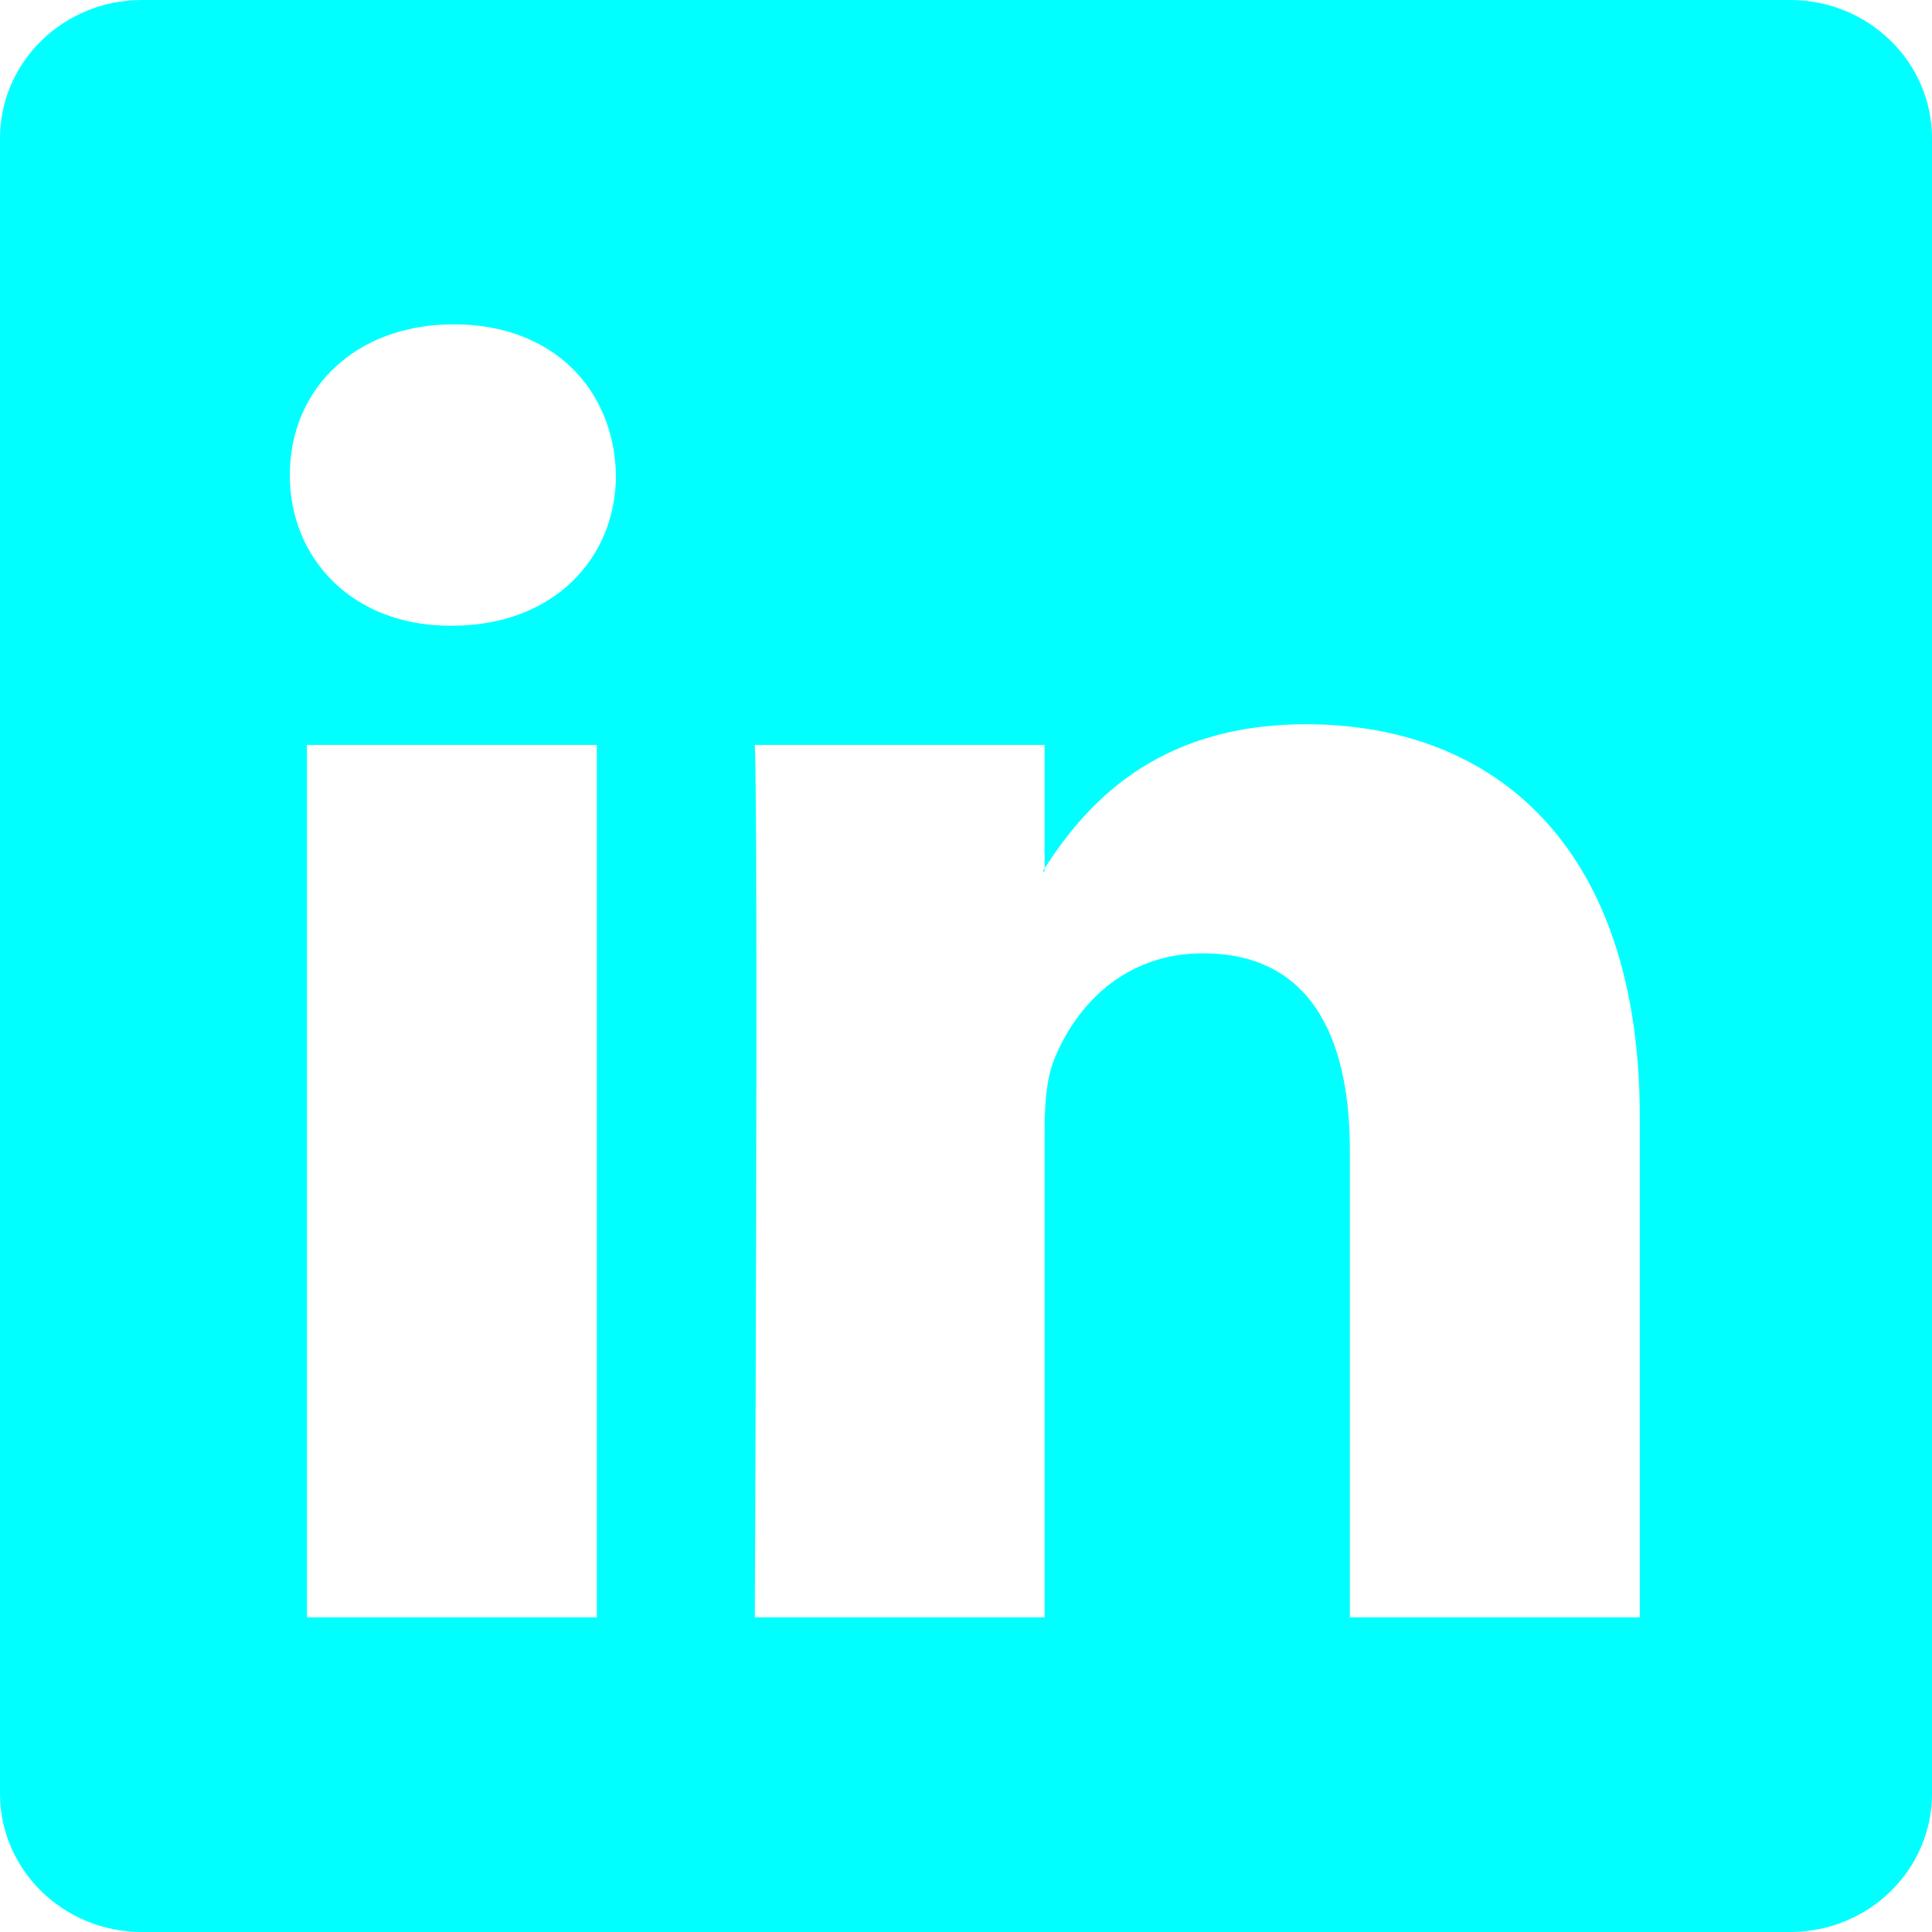
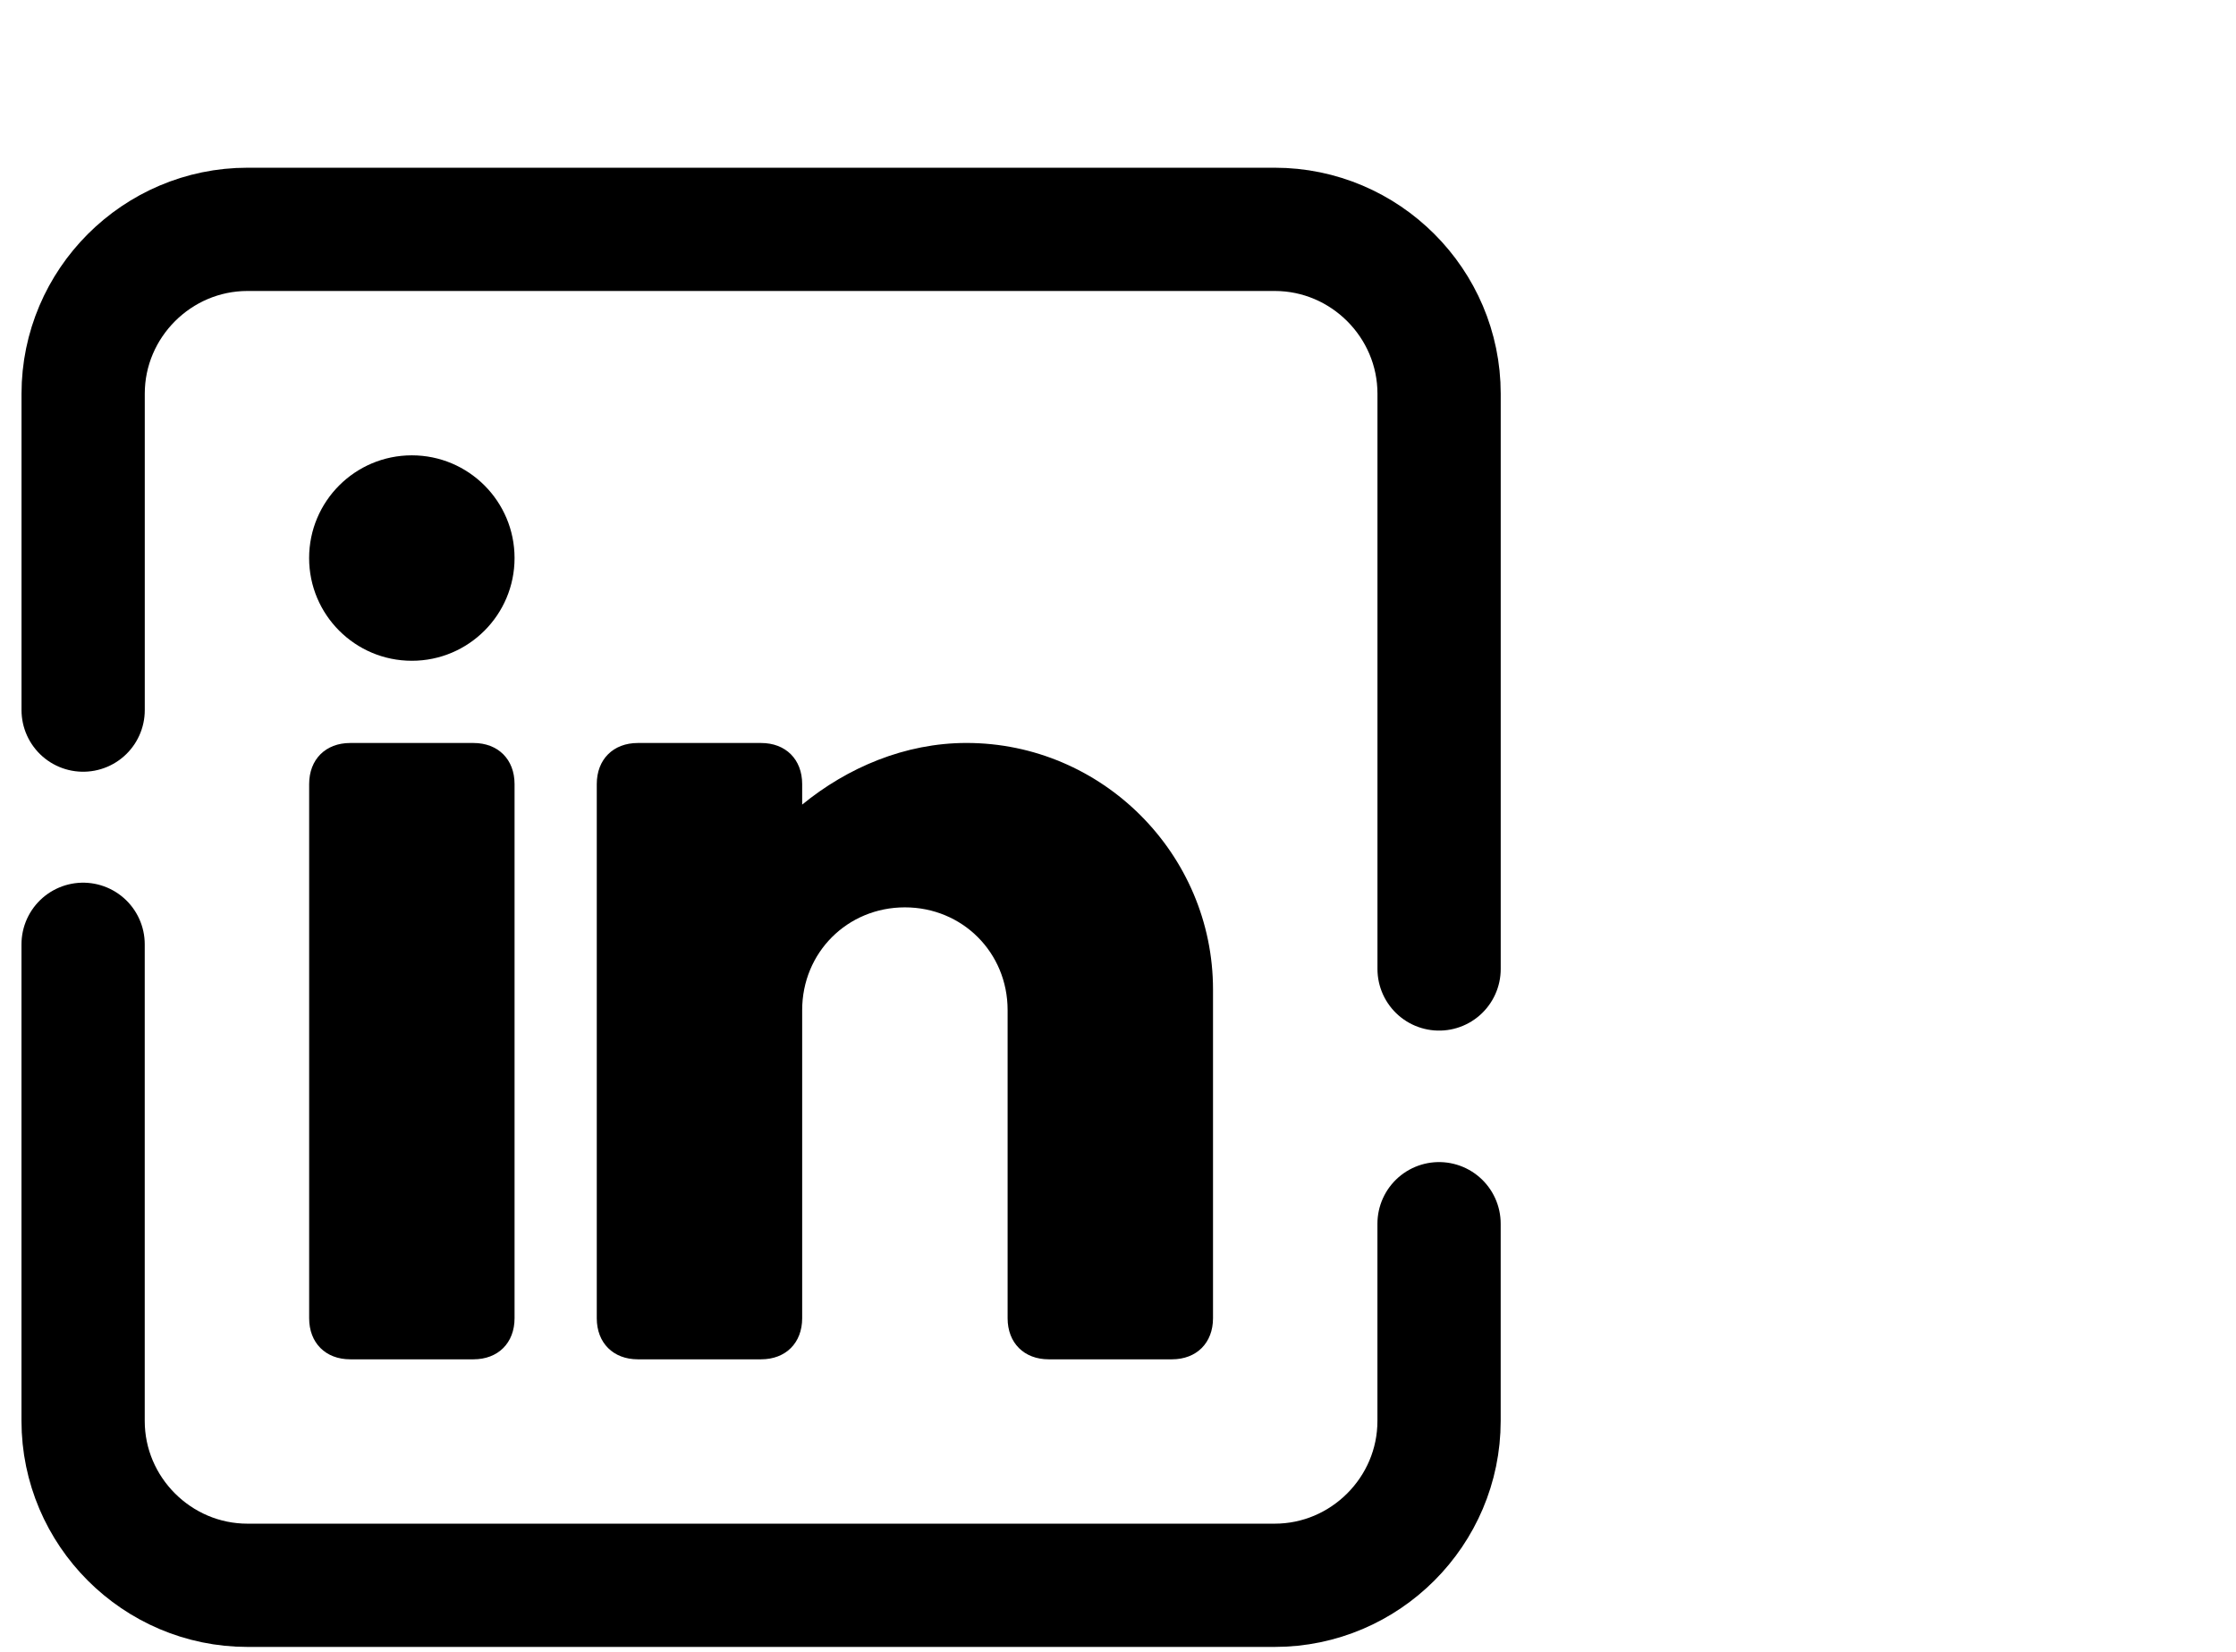
- <svg xmlns="http://www.w3.org/2000/svg" width="16" height="16" fill="currentColor" class="bi bi-linkedin" viewBox="0 0 16 16" version="1.1" id="svg310">
-   <defs id="defs314">
-     <linearGradient id="linearGradient5506">
-       <stop style="stop-color:#000000;stop-opacity:1;" offset="0" id="stop5504" />
-     </linearGradient>
-   </defs>
-   <path d="M0 1.146C0 .513.526 0 1.175 0h13.65C15.474 0 16 .513 16 1.146v13.708c0 .633-.526 1.146-1.175 1.146H1.175C.526 16 0 15.487 0 14.854V1.146zm4.943 12.248V6.169H2.542v7.225h2.401zm-1.2-8.212c.837 0 1.358-.554 1.358-1.248-.015-.709-.52-1.248-1.342-1.248-.822 0-1.359.54-1.359 1.248 0 .694.521 1.248 1.327 1.248h.016zm4.908 8.212V9.359c0-.216.016-.432.08-.586.173-.431.568-.878 1.232-.878.869 0 1.216.662 1.216 1.634v3.865h2.401V9.25c0-2.22-1.184-3.252-2.764-3.252-1.274 0-1.845.7-2.165 1.193v.025h-.016a5.54 5.54 0 0 1 .016-.025V6.169h-2.4c.03.678 0 7.225 0 7.225h2.4z" id="path308" style="fill:#00ffff;stroke:none;stroke-opacity:1;stroke-linejoin:round;stroke-width:0.5;stroke-dasharray:none" />
+ <svg xmlns="http://www.w3.org/2000/svg" viewBox="0 0 65 48" width="65" height="48" version="1.1" id="svg4">
+   <defs id="defs4" />
+   <path fill="none" stroke="#000000" stroke-linecap="round" stroke-linejoin="round" stroke-miterlimit="10" stroke-width="3.583" d="m 41.833,35.572 v 5.733 c 0,2.628 -2.15,4.778 -4.778,4.778 H 7.194 c -2.628,0 -4.778,-2.15 -4.778,-4.778 V 27.45" id="path1" />
+   <path fill="none" stroke="#000000" stroke-linecap="round" stroke-linejoin="round" stroke-miterlimit="10" stroke-width="3.583" d="m 2.417,20.642 v -9.197 c 0,-2.628 2.15,-4.778 4.778,-4.778 H 37.056 c 2.628,0 4.778,2.15 4.778,4.778 v 16.722" id="path2" />
+   <circle cx="11.972" cy="16.222" r="2.986" id="circle2" style="stroke-width:1.194" />
+   <path d="m 13.764,39.514 h -3.583 c -0.717,0 -1.194,-0.478 -1.194,-1.194 V 22.792 c 0,-0.717 0.478,-1.194 1.194,-1.194 h 3.583 c 0.717,0 1.194,0.478 1.194,1.194 v 15.528 c 0,0.717 -0.478,1.194 -1.194,1.194 z" id="path3" style="stroke-width:1.194" />
+   <path d="m 28.097,21.597 c -1.792,0 -3.464,0.717 -4.778,1.792 v -0.597 c 0,-0.717 -0.478,-1.194 -1.194,-1.194 h -3.583 c -0.717,0 -1.194,0.478 -1.194,1.194 v 15.528 c 0,0.717 0.478,1.194 1.194,1.194 h 3.583 c 0.717,0 1.194,-0.478 1.194,-1.194 v -8.958 c 0,-1.672 1.314,-2.986 2.986,-2.986 1.672,0 2.986,1.314 2.986,2.986 v 8.958 c 0,0.717 0.478,1.194 1.194,1.194 h 3.583 c 0.717,0 1.194,-0.478 1.194,-1.194 v -9.556 c 0,-3.942 -3.225,-7.167 -7.167,-7.167 z" id="path4" style="stroke-width:1.194" />
</svg>
